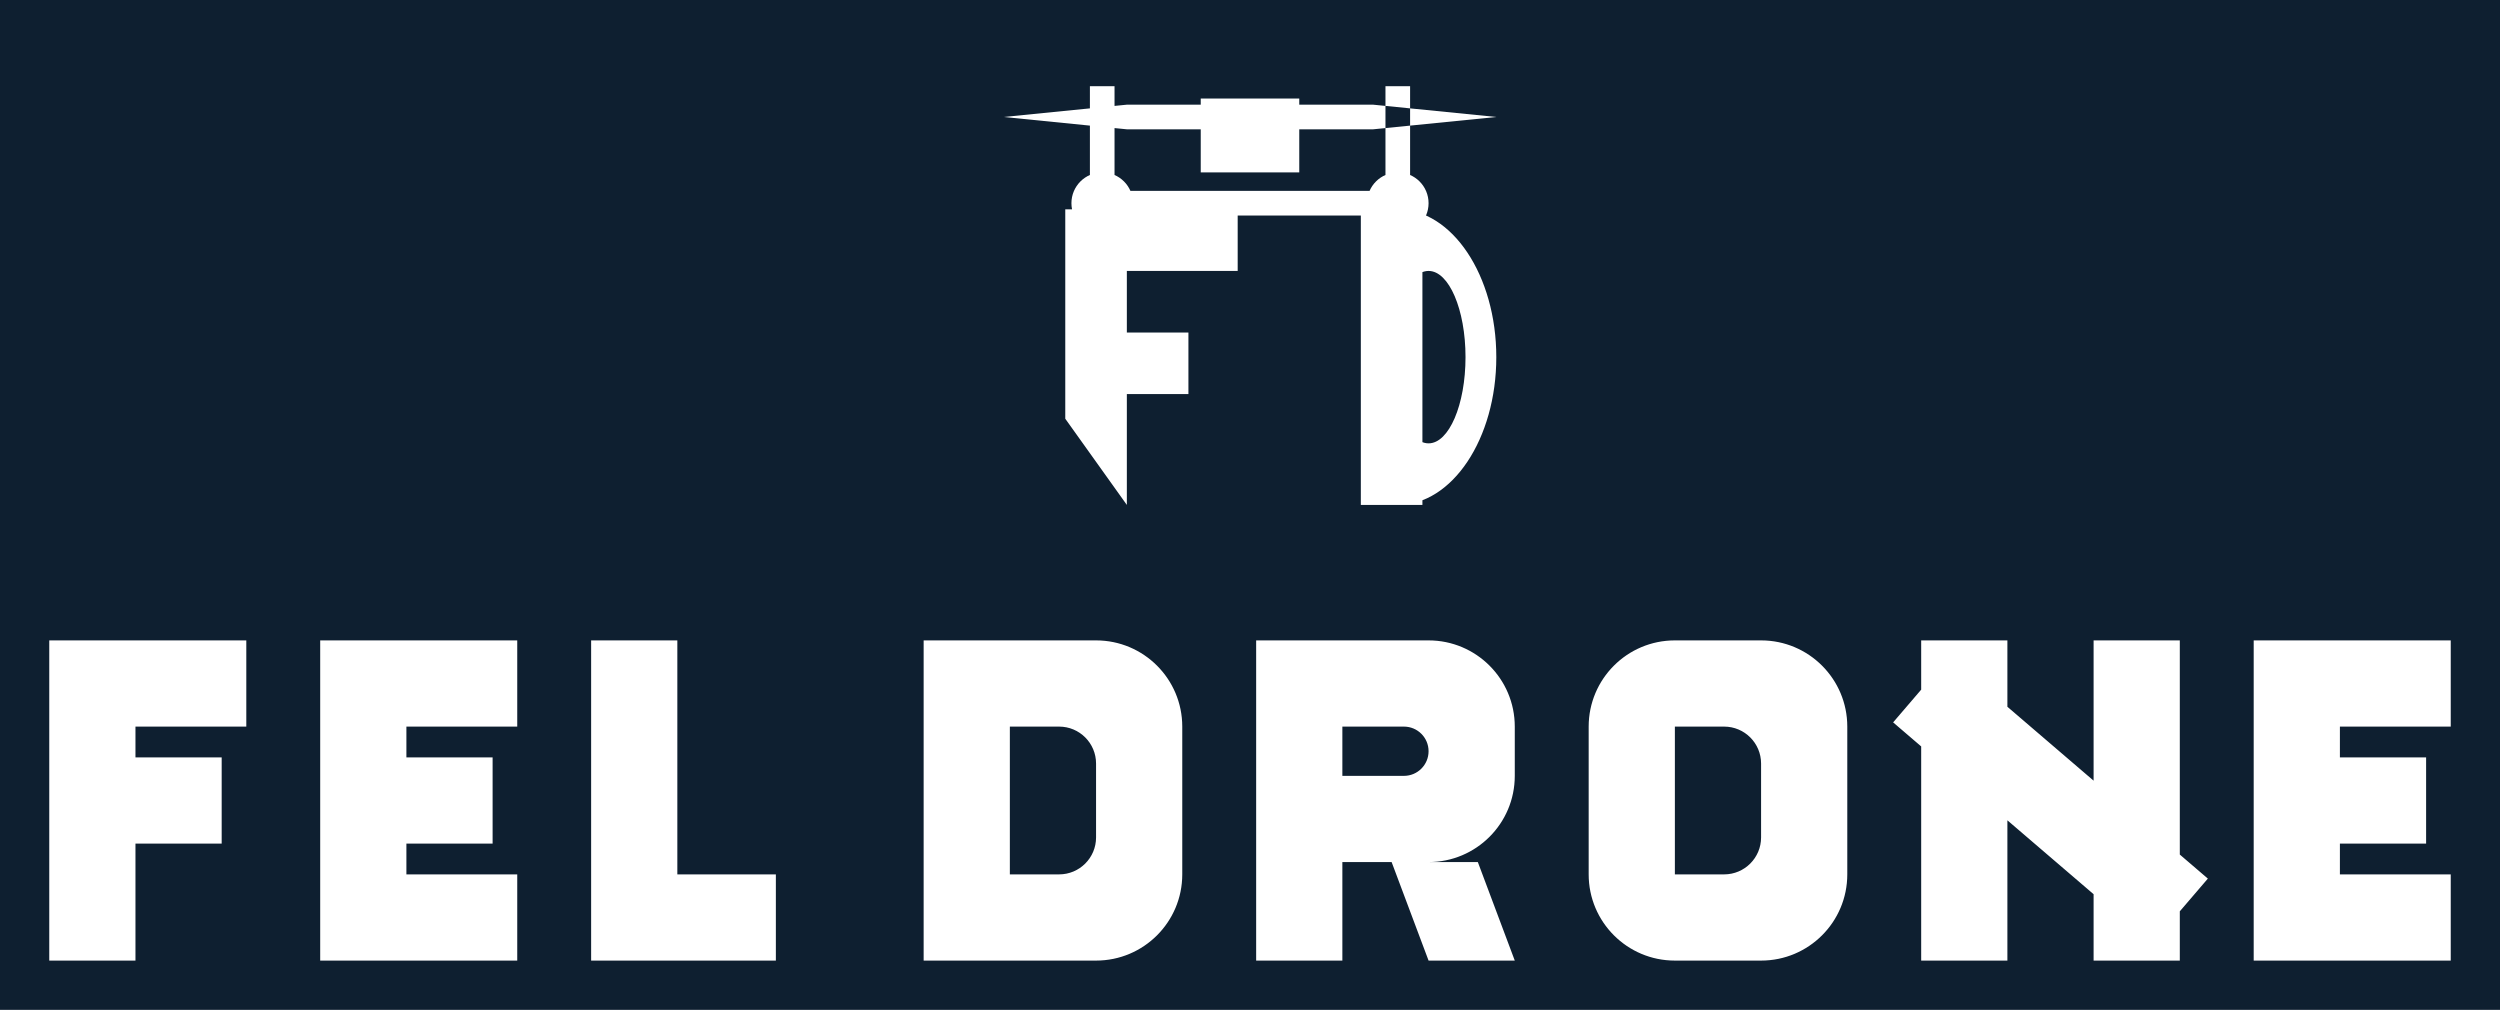
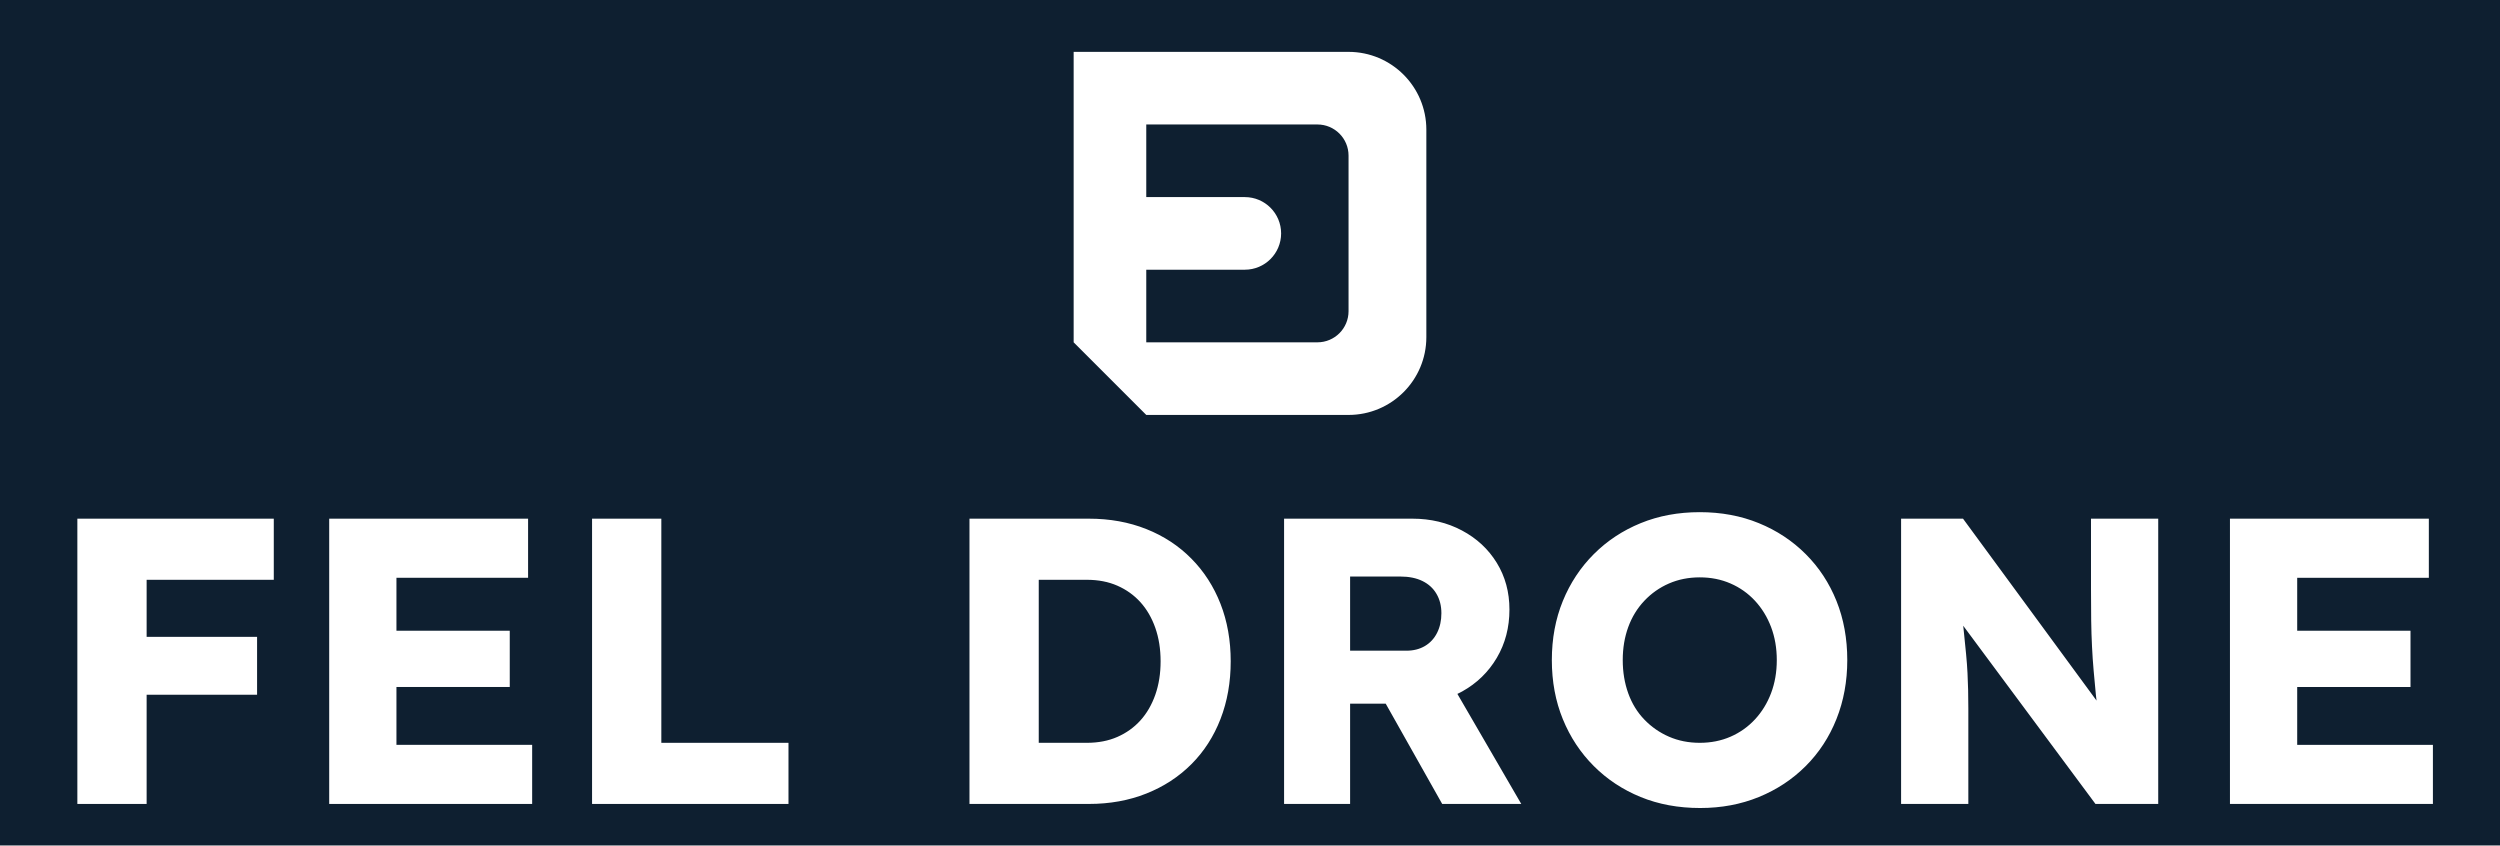
- <svg xmlns="http://www.w3.org/2000/svg" viewBox="0 0 812 328">
-   <rect width="812" height="328" fill="#0e1f30" />
-   <g fill="#ffffff" fill-rule="nonzero">
-     <g transform="translate(326 16)">
-       <path d="M28 12H36V60H28ZM124 12H132V60H124ZM0 22L40 18H64V26H40ZM160 22L120 18H96V26H120ZM22 50A10 10 0 0 1 42 50A10 10 0 0 1 22 50ZM118 50A10 10 0 0 1 138 50A10 10 0 0 1 118 50ZM32 46H128V54H32ZM64 16H96V40H64ZM20 52H40V148L20 120ZM20 52H76V72H20ZM20 92H60V112H20ZM116 52H136V148H116ZM116 52H128A32 48 0 0 1 128 148H116ZM126 100A12 28 0 0 0 150 100A12 28 0 0 0 126 100Z" />
+ <svg xmlns="http://www.w3.org/2000/svg" viewBox="0 0 964 326">
+   <rect width="964" height="326" fill="#0e1f30" />
+   <g fill="#ffffff" fill-rule="evenodd">
+     <g transform="translate(402 16)">
+       <path d="M12 4H118A30 30 0 0 1 148 34V114A30 30 0 0 1 118 144H40L12 116ZM40 32H106A12 12 0 0 1 118 44V104A12 12 0 0 1 106 116H40ZM40 60H78A14 14 0 0 1 78 88H40Z" />
    </g>
-     <g transform="translate(0 208)">
-       <path d="M16 0H44V104H16ZM16 0H80V28H16ZM16 38H72V66H16ZM104 0H132V104H104ZM104 0H168V28H104ZM104 38H160V66H104ZM104 76H168V104H104ZM192 0H220V104H192ZM192 76H252V104H192ZM300 0H328V104H300ZM328 0H356A28 28 0 0 1 384 28V76A28 28 0 0 1 356 104H328ZM328 28V76H344A12 12 0 0 0 356 64V40A12 12 0 0 0 344 28ZM408 0H436V104H408ZM436 0H464A28 28 0 0 1 492 28V44A28 28 0 0 1 464 72H436ZM436 28V44H456A8 8 0 0 0 464 36V36A8 8 0 0 0 456 28ZM452 72H480L492 104H464ZM544 0H572A28 28 0 0 1 600 28V76A28 28 0 0 1 572 104H544A28 28 0 0 1 516 76V28A28 28 0 0 1 544 0ZM544 28V76H560A12 12 0 0 0 572 64V40A12 12 0 0 0 560 28ZM624 0H652V104H624ZM680 0H708V104H680ZM633.11 5.37L717.11 77.37L698.89 98.63L614.89 26.63ZM732 0H760V104H732ZM732 0H796V28H732ZM732 38H788V66H732ZM732 76H796V104H732Z" />
+     <g transform="translate(0 310)" fill-rule="nonzero">
+       <path transform="translate(16 0)" d="M13.83 0V-110H40.54V0ZM26.24 -42.11V-64.43H83.13V-42.11ZM26.24 -86.43V-110H89.57V-86.43ZM110.94 0V-110H187.63V-87.21H136.87V-22.79H189.2V0ZM123.51 -45.1V-66.79H180.56V-45.1ZM212.3 0V-110H239.01V-23.57H288.04V0Z" />
+       <path transform="translate(360 0)" d="M13.83 0V-110H59.87Q71.97 -110 82.03 -105.99Q92.09 -101.99 99.39 -94.6Q106.7 -87.21 110.63 -77.16Q114.56 -67.1 114.56 -55Q114.56 -42.9 110.63 -32.76Q106.7 -22.63 99.39 -15.32Q92.09 -8.01 82.03 -4.01Q71.97 0 59.87 0ZM40.54 -18.23 36.93 -23.57H59.09Q65.69 -23.57 70.87 -25.85Q76.06 -28.13 79.75 -32.21Q83.44 -36.3 85.49 -42.11Q87.53 -47.93 87.53 -55Q87.53 -62.07 85.49 -67.89Q83.44 -73.7 79.75 -77.79Q76.06 -81.87 70.87 -84.15Q65.69 -86.43 59.09 -86.43H36.46L40.54 -91.46ZM135.14 0V-110H184.64Q195.17 -110 203.74 -105.44Q212.3 -100.89 217.17 -92.95Q222.04 -85.01 222.04 -74.96Q222.04 -64.59 217.17 -56.34Q212.3 -48.09 203.81 -43.37Q195.33 -38.66 184.64 -38.66H160.6V0ZM196.11 0 168.14 -49.66 195.49 -53.59 226.6 0ZM160.6 -59.09H182.29Q186.37 -59.09 189.44 -60.89Q192.5 -62.7 194.15 -66Q195.8 -69.3 195.8 -73.54Q195.8 -77.79 193.91 -81.01Q192.03 -84.23 188.49 -85.96Q184.96 -87.69 179.93 -87.69H160.6ZM295.59 1.57Q283.01 1.57 272.64 -2.67Q262.27 -6.91 254.57 -14.61Q246.87 -22.31 242.63 -32.69Q238.39 -43.06 238.39 -55.47Q238.39 -67.89 242.63 -78.26Q246.87 -88.63 254.57 -96.33Q262.27 -104.03 272.64 -108.27Q283.01 -112.51 295.43 -112.51Q307.84 -112.51 318.21 -108.27Q328.59 -104.03 336.29 -96.33Q343.99 -88.63 348.15 -78.26Q352.31 -67.89 352.31 -55.47Q352.31 -43.21 348.15 -32.76Q343.99 -22.31 336.29 -14.61Q328.59 -6.91 318.21 -2.67Q307.84 1.57 295.59 1.57ZM295.43 -23.57Q301.87 -23.57 307.29 -25.93Q312.71 -28.29 316.72 -32.61Q320.73 -36.93 322.93 -42.74Q325.13 -48.56 325.13 -55.47Q325.13 -62.39 322.93 -68.2Q320.73 -74.01 316.72 -78.34Q312.71 -82.66 307.29 -85.01Q301.87 -87.37 295.43 -87.37Q288.99 -87.37 283.56 -85.01Q278.14 -82.66 274.06 -78.34Q269.97 -74.01 267.85 -68.2Q265.73 -62.39 265.73 -55.47Q265.73 -48.56 267.85 -42.66Q269.97 -36.77 274.06 -32.53Q278.14 -28.29 283.56 -25.93Q288.99 -23.57 295.43 -23.57ZM373.06 0V-110H396.94L454.61 -31.43L449.43 -32.21Q448.64 -37.4 448.17 -42.11Q447.7 -46.83 447.31 -51.39Q446.91 -55.94 446.68 -60.66Q446.44 -65.37 446.36 -70.87Q446.29 -76.37 446.29 -82.81V-110H472.21V0H448.01L387.83 -81.09L395.84 -79.99Q396.63 -72.44 397.18 -67.18Q397.73 -61.91 398.12 -57.83Q398.51 -53.74 398.67 -50.44Q398.83 -47.14 398.91 -43.92Q398.99 -40.7 398.99 -36.77V0ZM499.87 0V-110H576.56V-87.21H525.8V-22.79H578.13V0ZM512.44 -45.1V-66.79H569.49V-45.1Z" />
    </g>
  </g>
</svg>
